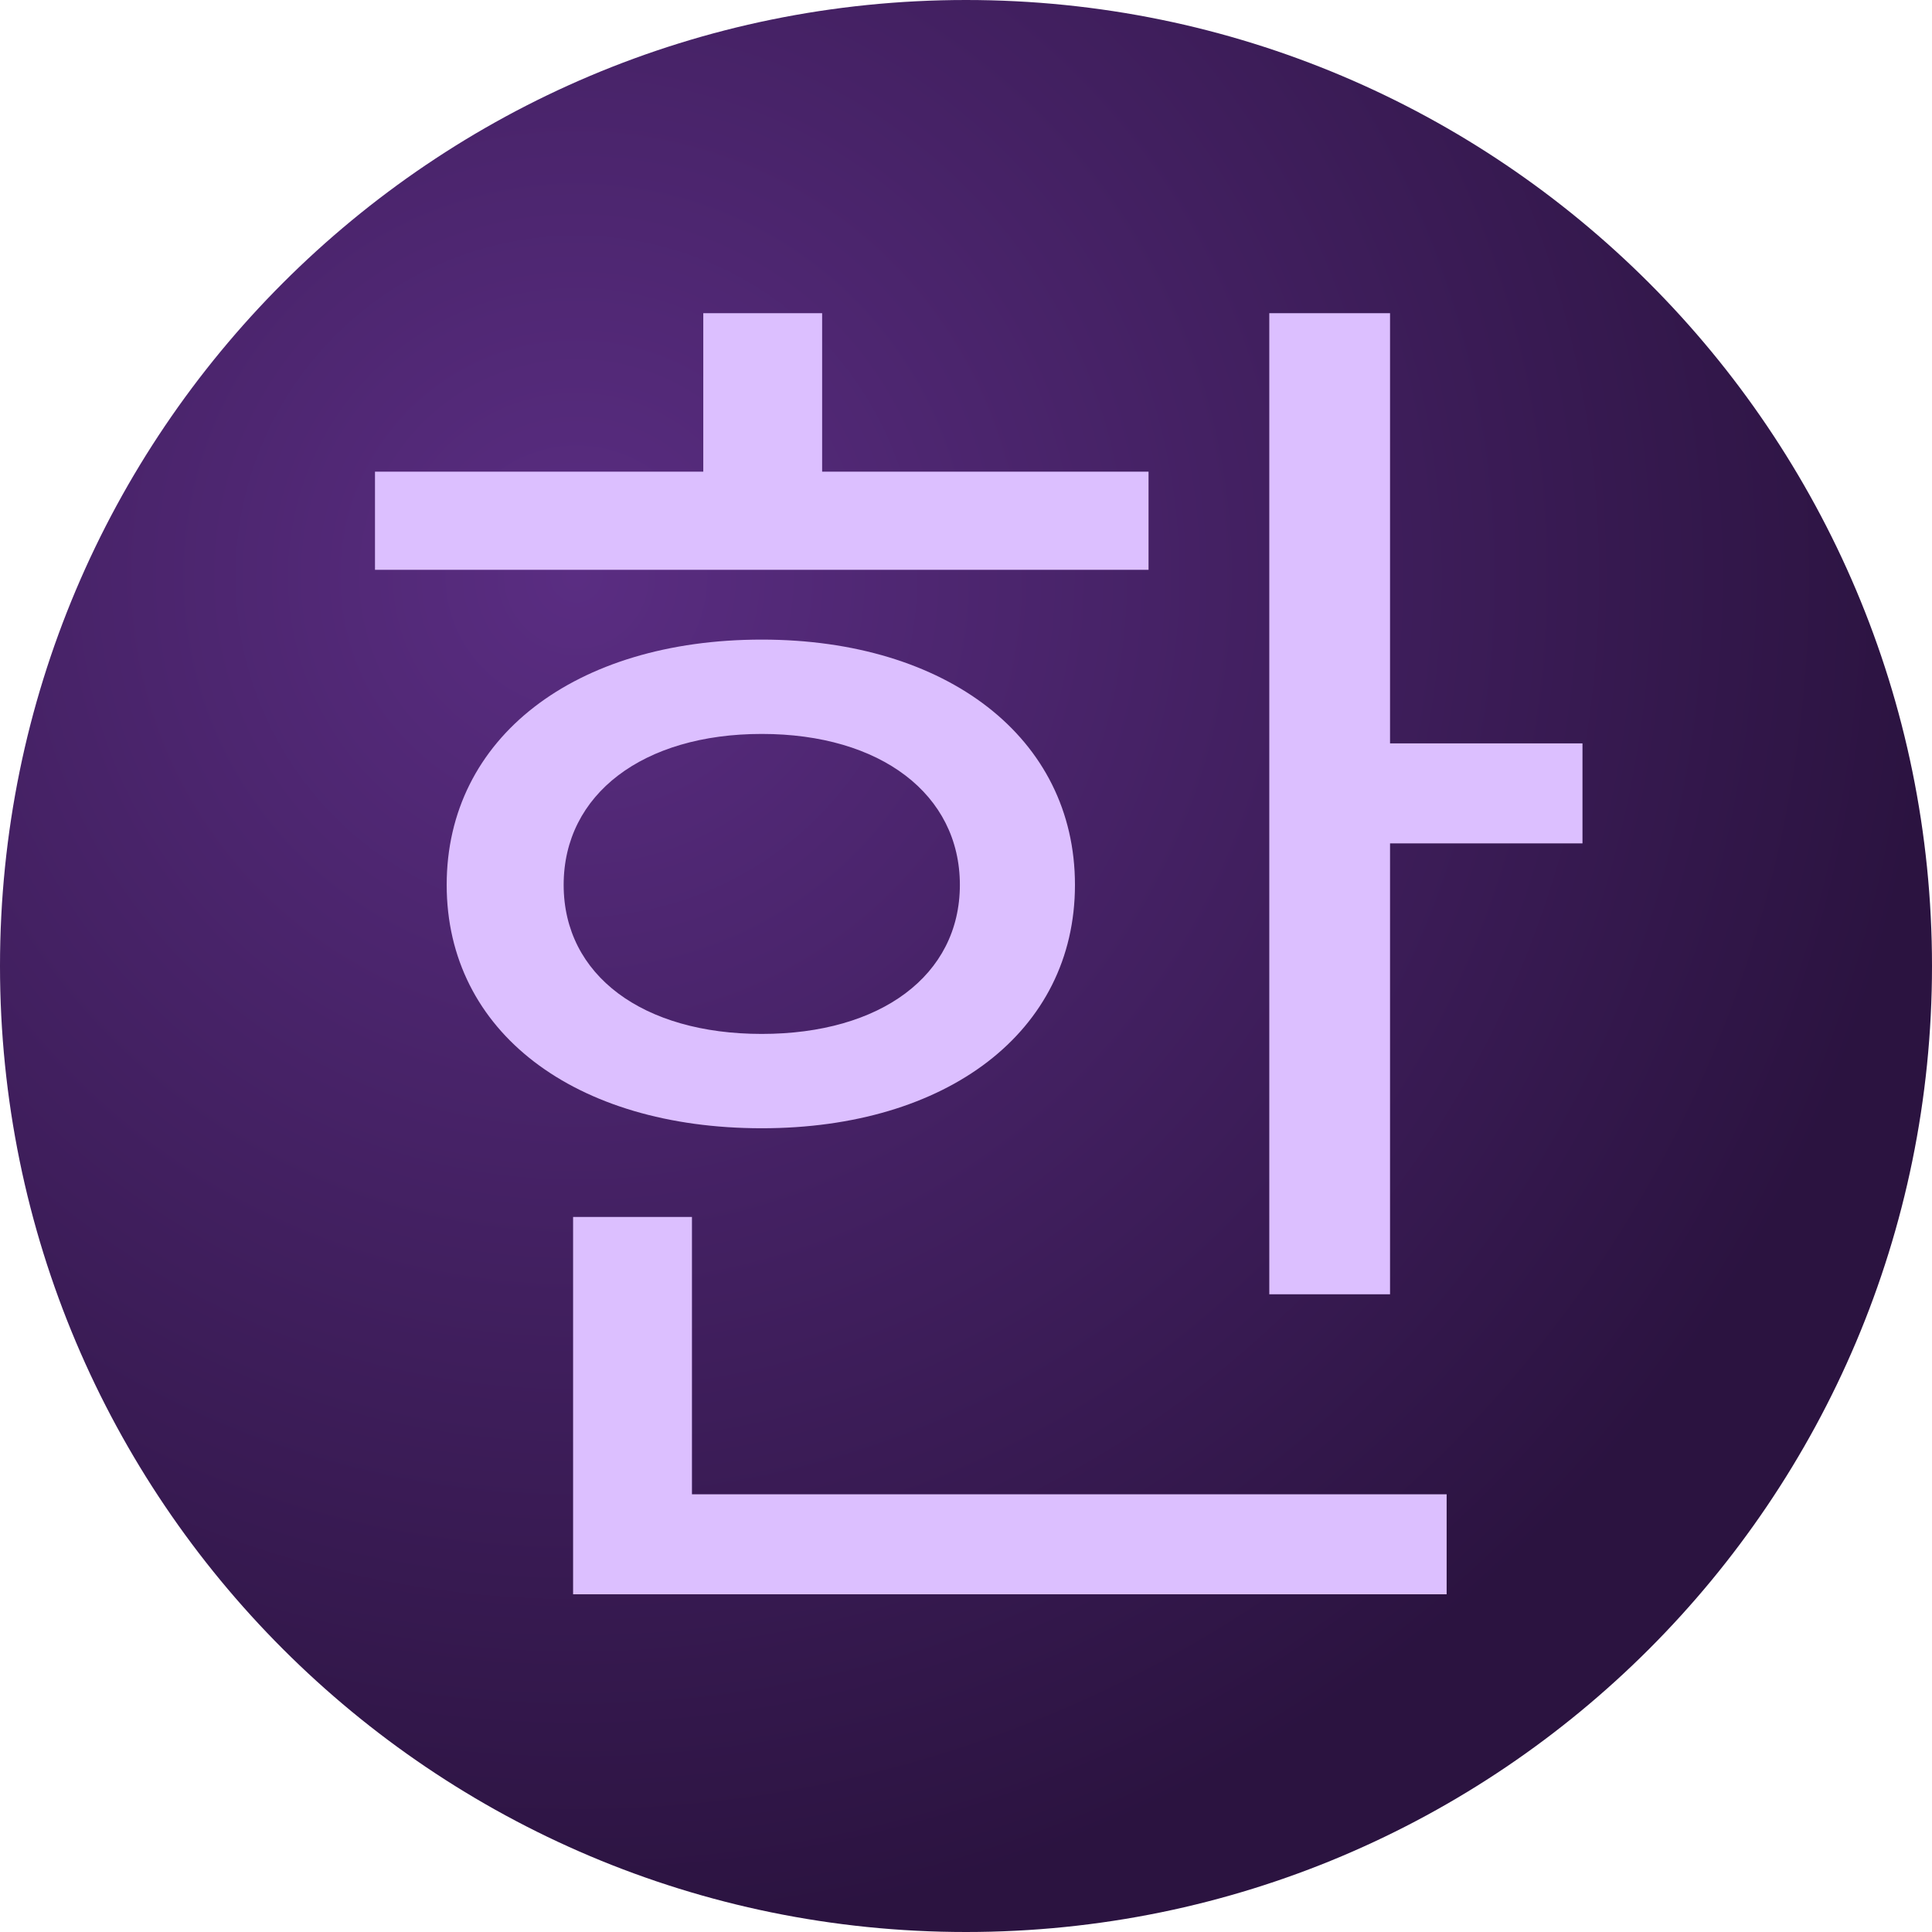
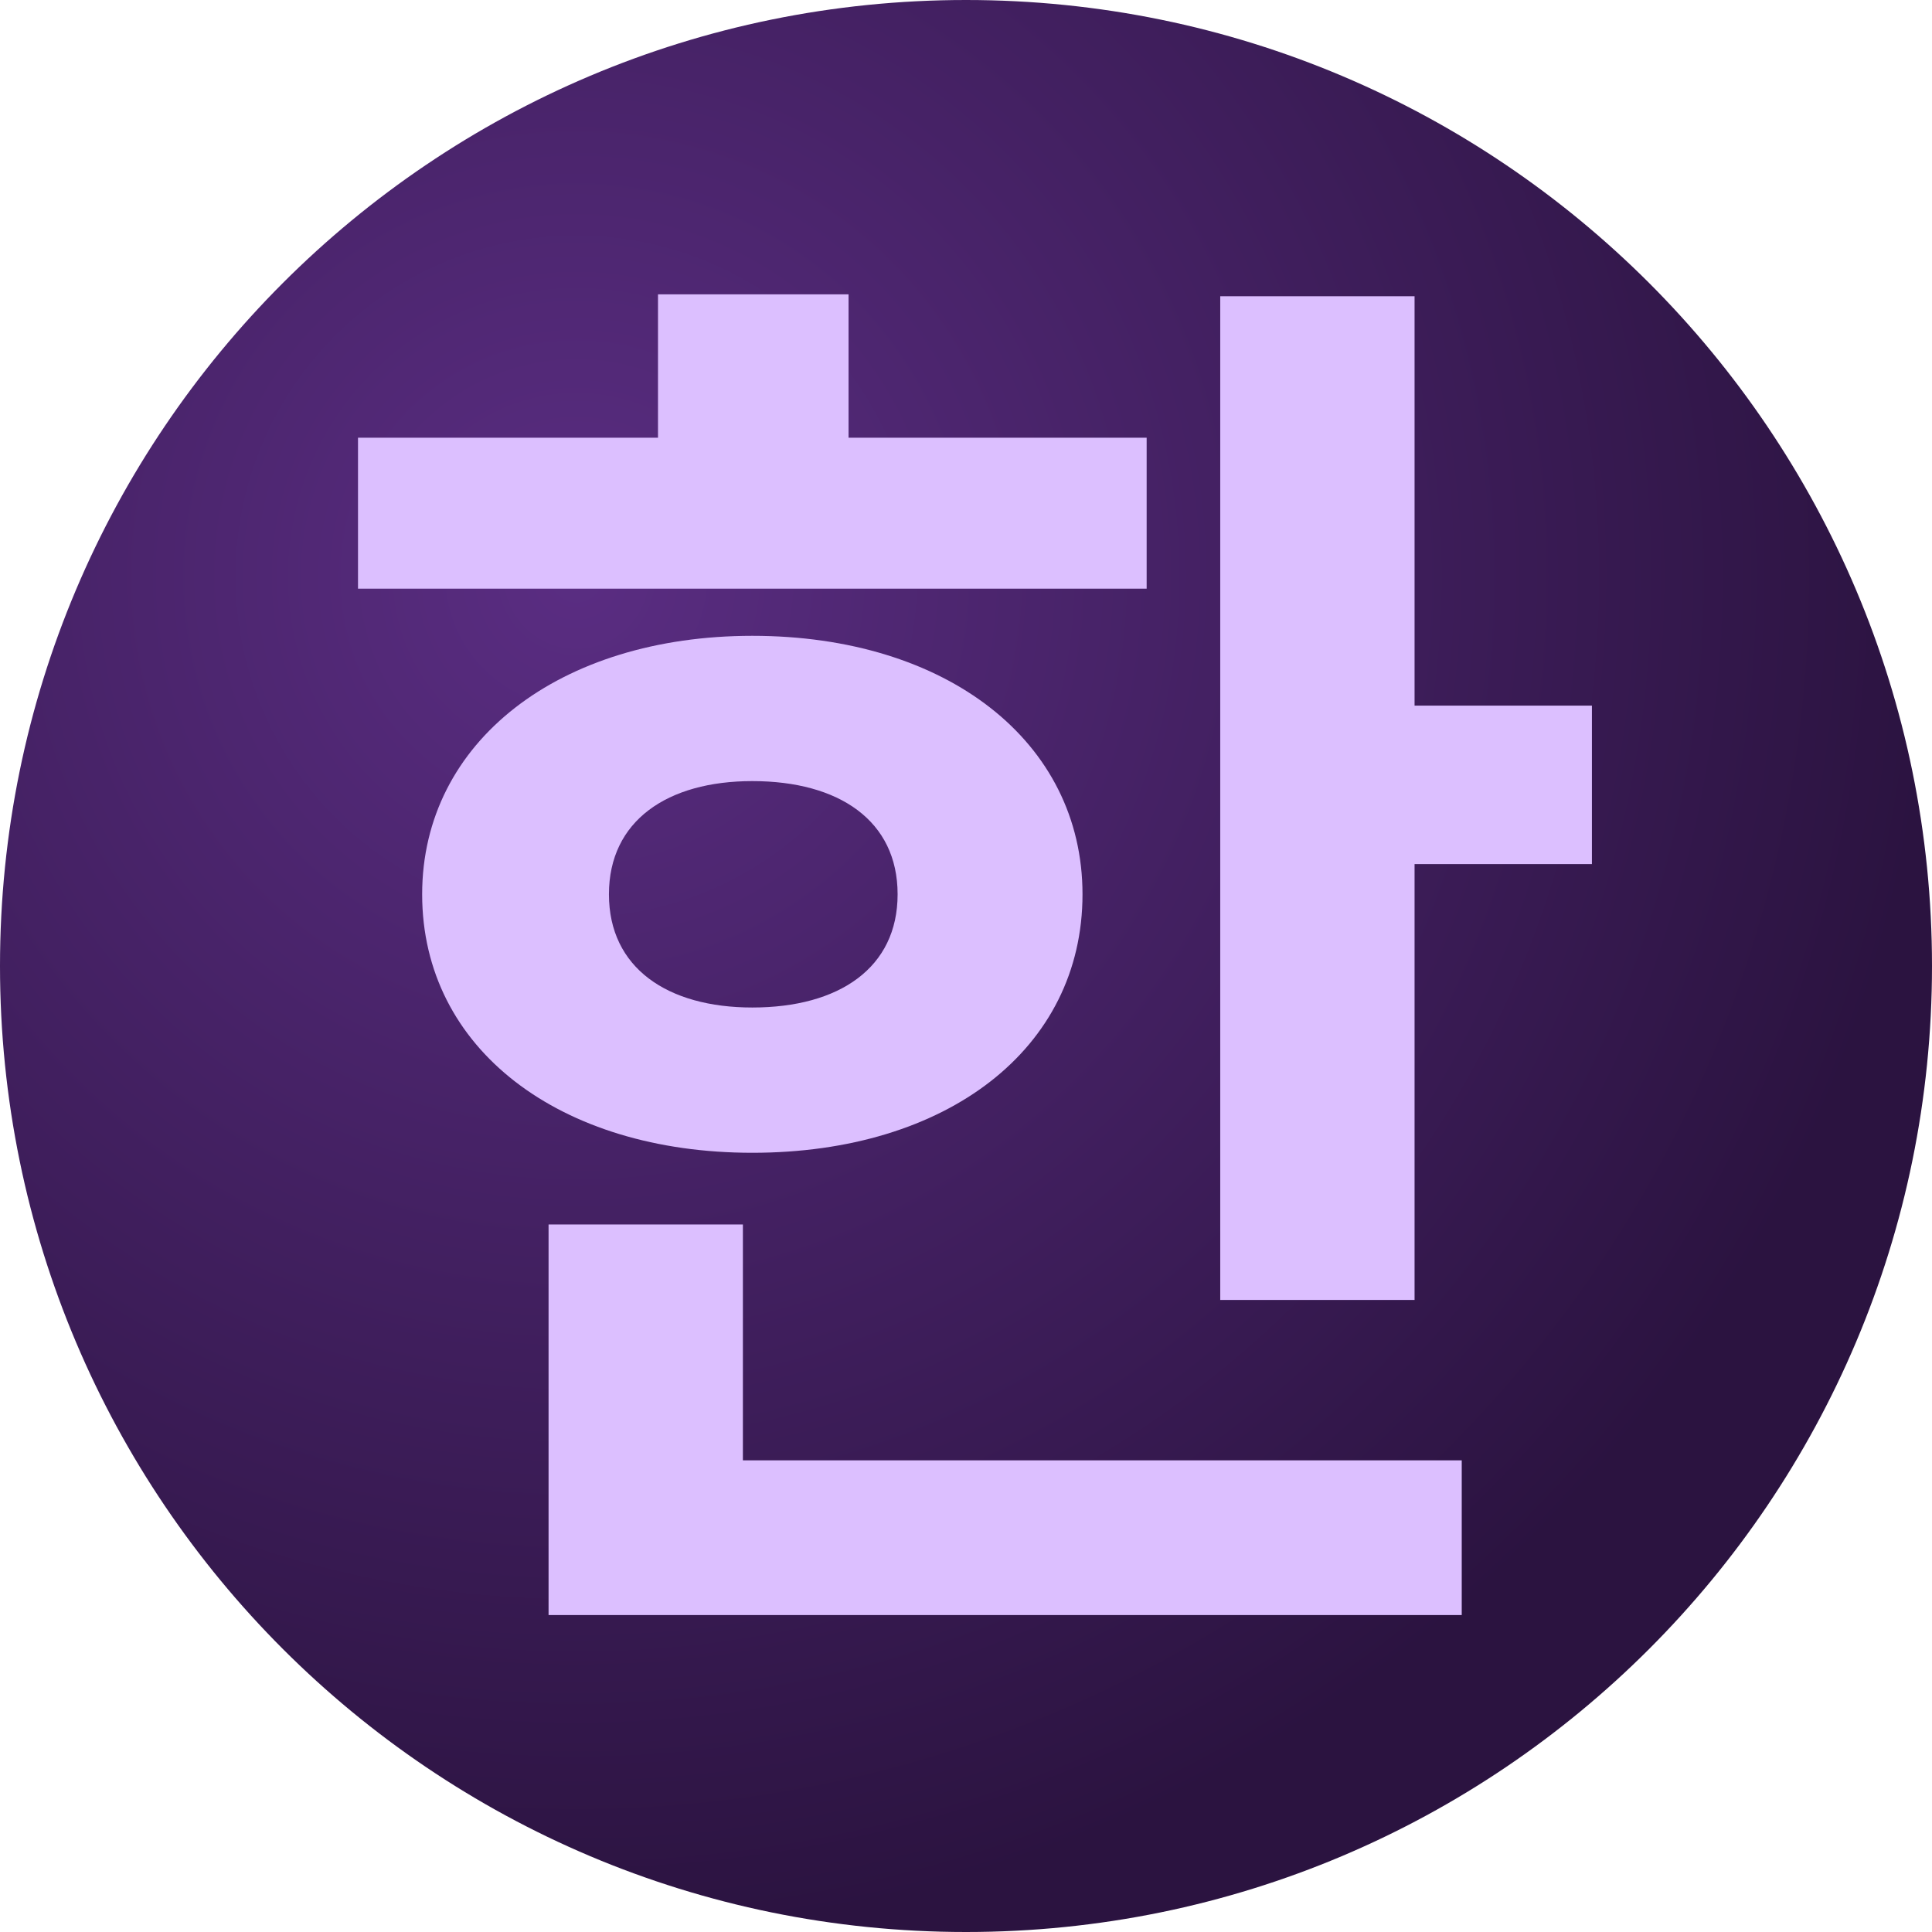
<svg xmlns="http://www.w3.org/2000/svg" width="16" height="16" viewBox="0 0 16 16">
  <defs>
    <radialGradient id="gradH" cx="30%" cy="30%" r="70%">
      <stop offset="0%" stop-color="#5a2d82" />
      <stop offset="100%" stop-color="#2b1340" />
    </radialGradient>
  </defs>
  <circle cx="8" cy="8" r="8" fill="url(#gradH)" />
-   <text x="8" y="12.5" text-anchor="middle" font-family="Arial, Helvetica,                  sans-serif" font-size="12" font-weight="500" fill="#dcbfff">한</text>
+   <text x="8" y="12.5" text-anchor="middle" font-family="NanumMyeongjo, serif" font-size="12" font-weight="600" fill="#dcbfff">한</text>
</svg>
